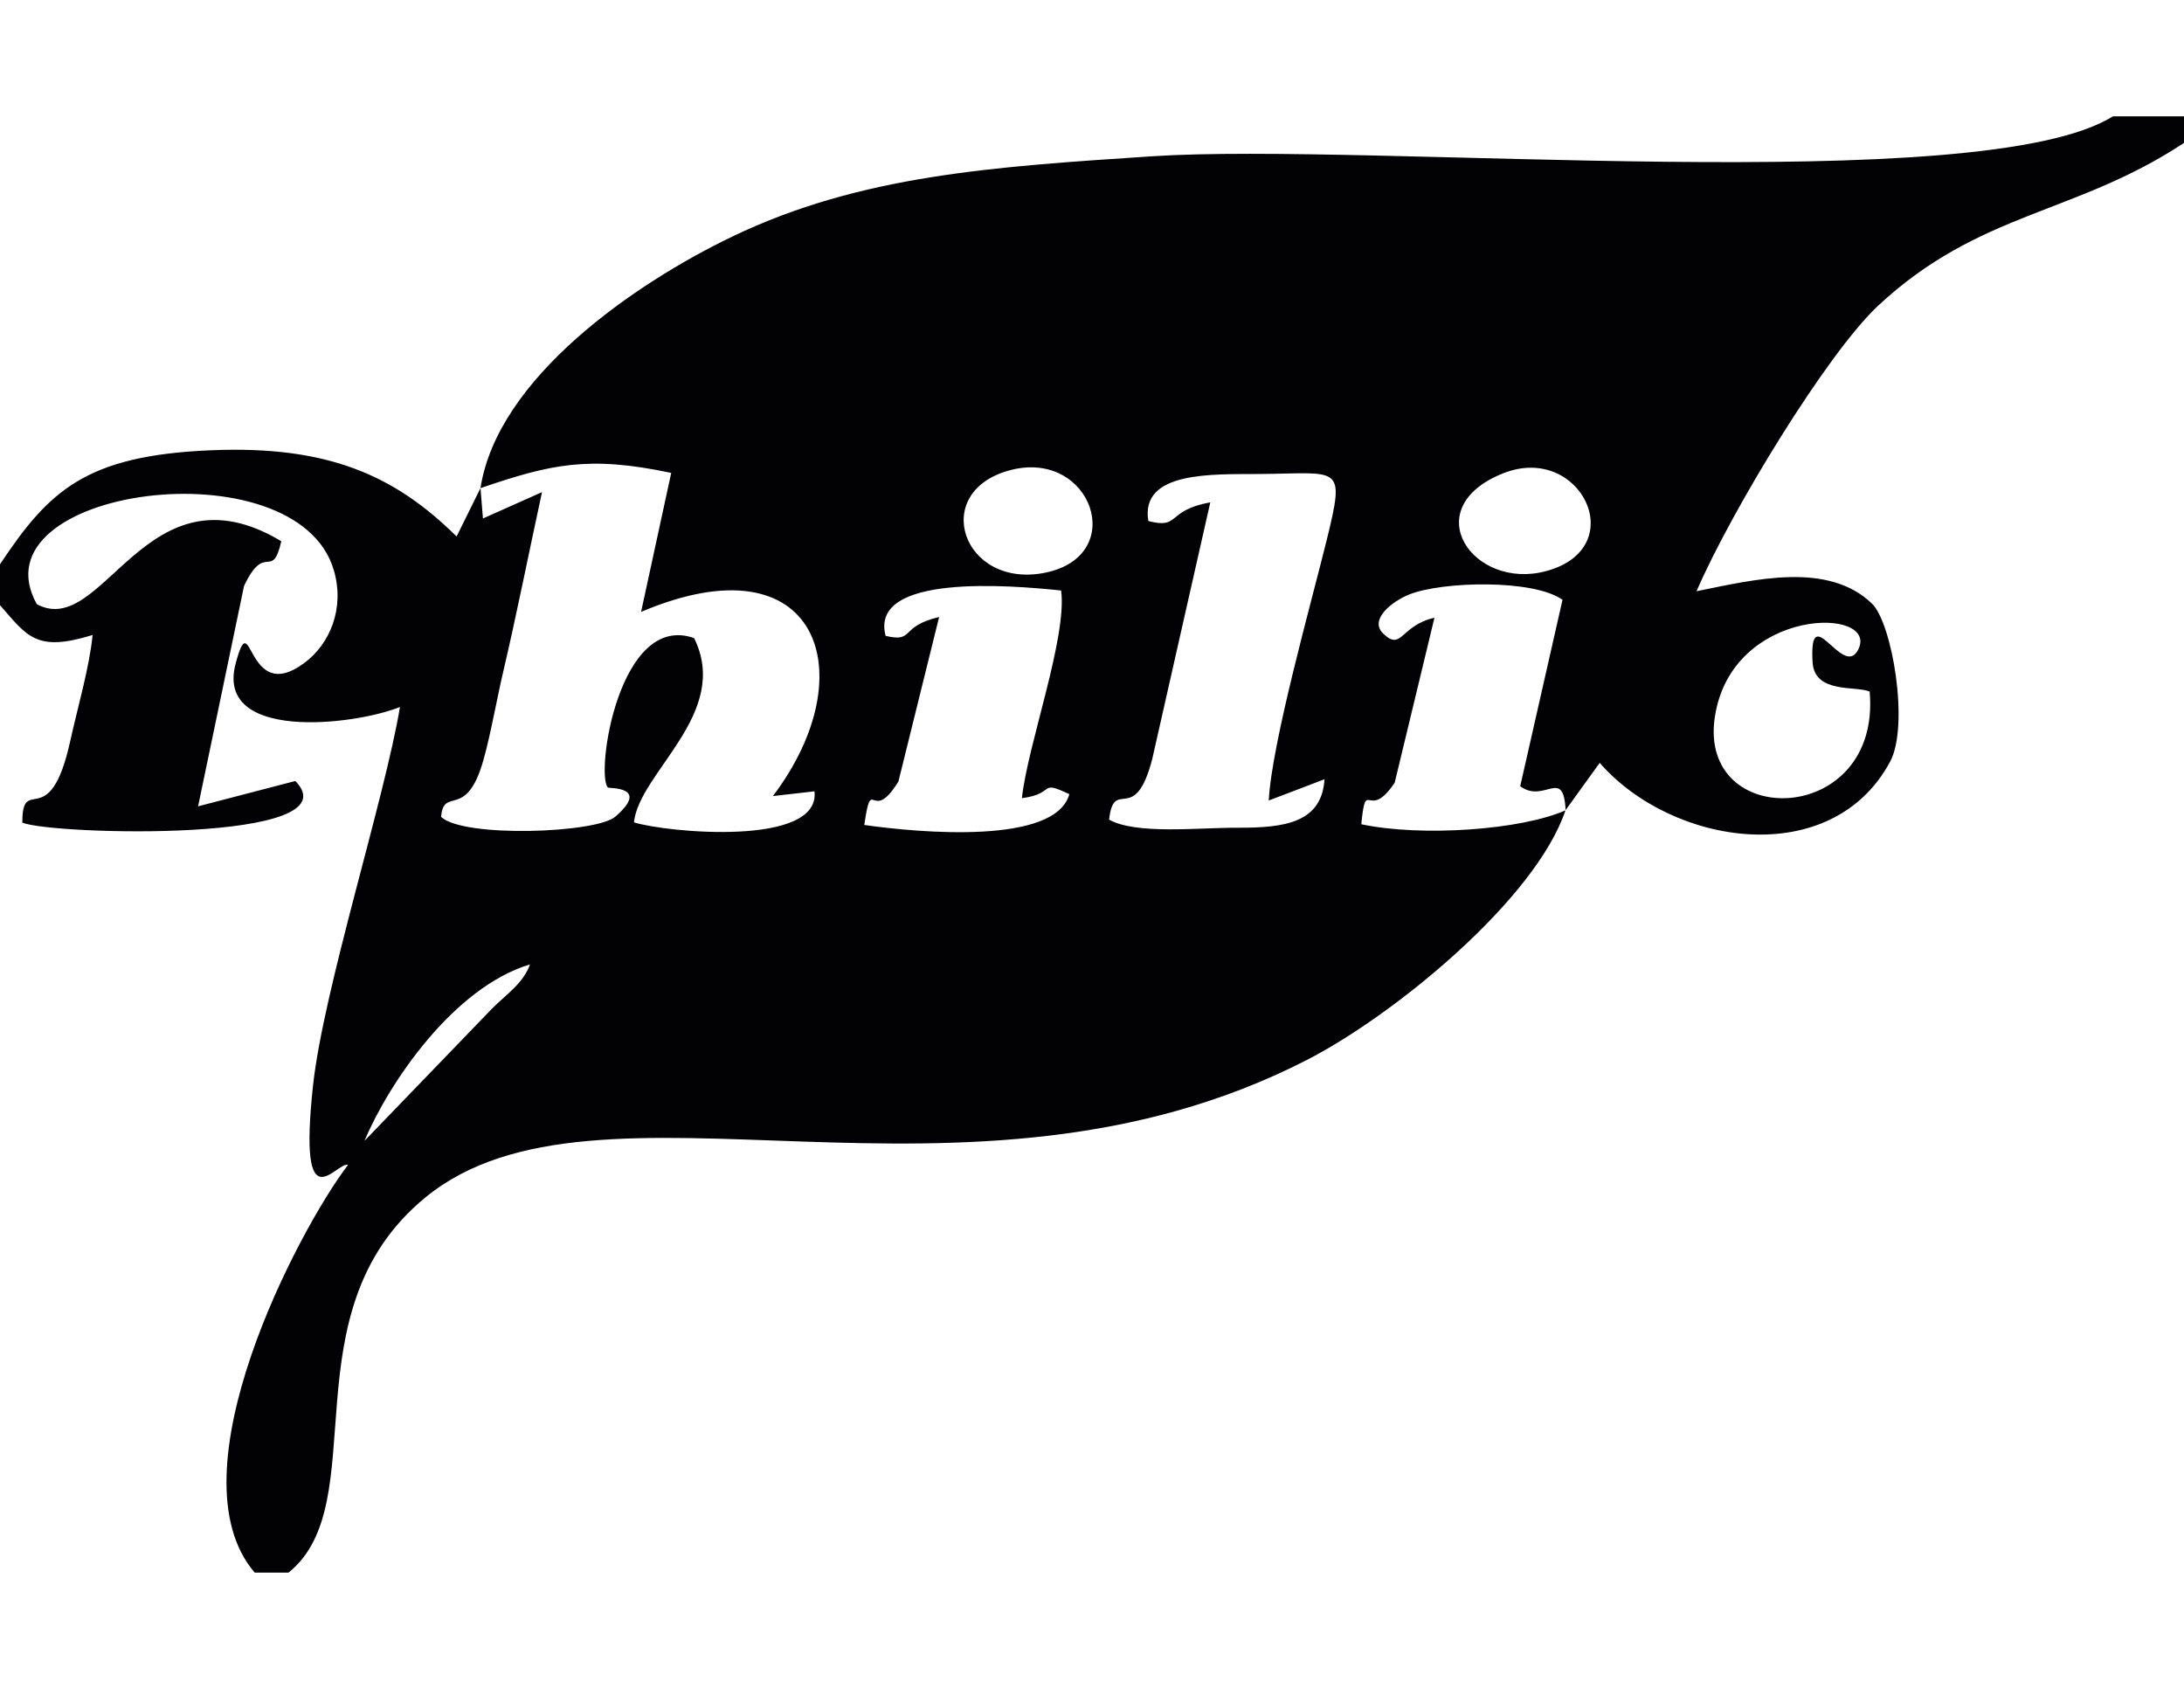
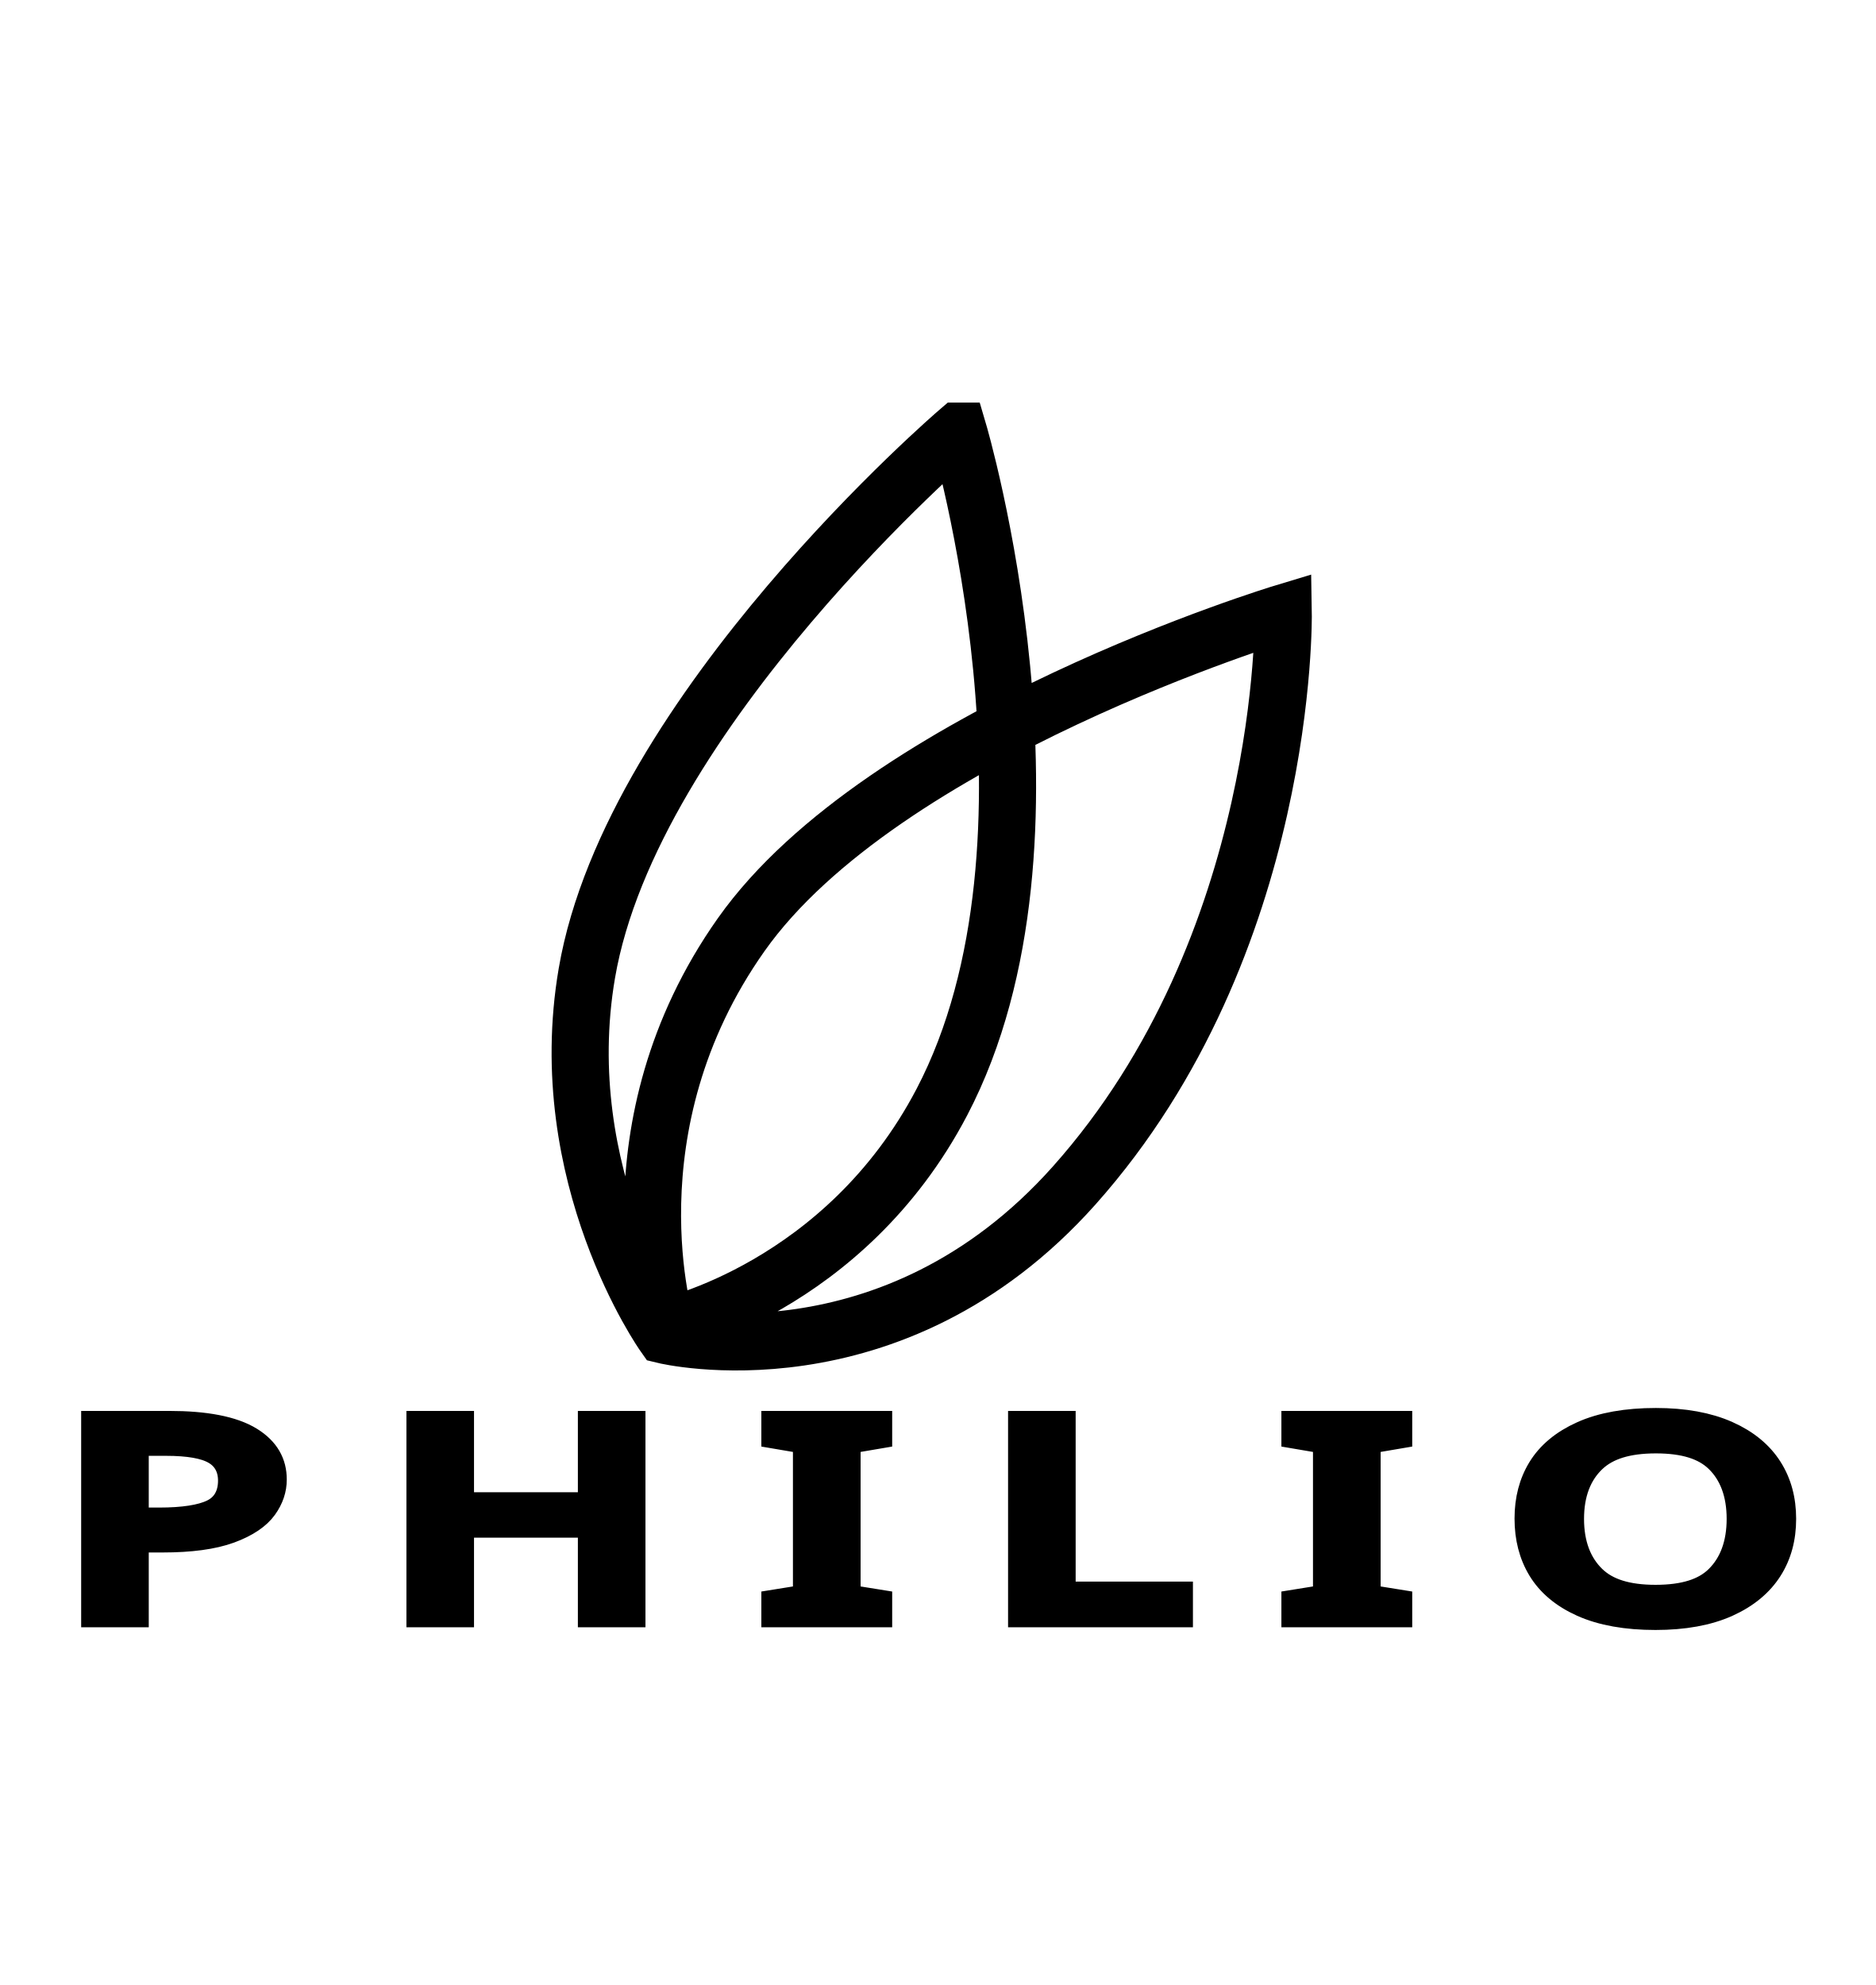
- <svg xmlns="http://www.w3.org/2000/svg" width="null" height="null" style="animation-delay: 0s; animation-direction: normal; animation-duration: 0s; animation-fill-mode: none; animation-iteration-count: 1; animation-name: none; animation-play-state: running; animation-timing-function: ease; background-attachment: scroll; background-blend-mode: normal; background-clip: border-box; background-color: rgba(0, 0, 0, 0); background-image: none; background-origin: padding-box; background-position: 0% 0%; background-repeat: repeat; background-size: auto; border-bottom-color: rgb(0, 0, 0); border-bottom-left-radius: 0px; border-bottom-right-radius: 0px; border-bottom-style: none; border-bottom-width: 0px; border-collapse: separate; border-image-outset: 0px; border-image-repeat: stretch; border-image-slice: 100%; border-image-source: none; border-image-width: 1; border-left-color: rgb(0, 0, 0); border-left-style: none; border-left-width: 0px; border-right-color: rgb(0, 0, 0); border-right-style: none; border-right-width: 0px; border-top-color: rgb(0, 0, 0); border-top-left-radius: 0px; border-top-right-radius: 0px; border-top-style: none; border-top-width: 0px; bottom: auto; box-shadow: none; box-sizing: content-box; break-after: auto; break-before: auto; break-inside: auto; caption-side: top; clear: none; clip: auto; color: rgb(0, 0, 0); content: ; cursor: auto; direction: ltr; display: block; empty-cells: show; float: none; font-family: &quot;Times New Roman&quot;; font-kerning: auto; font-size: 16px; font-stretch: normal; font-style: normal; font-variant: normal; font-variant-ligatures: normal; font-variant-caps: normal; font-variant-numeric: normal; font-weight: normal; height: 617px; image-rendering: auto; isolation: auto; left: auto; letter-spacing: normal; line-height: normal; list-style-image: none; list-style-position: outside; list-style-type: disc; margin-bottom: 0px; margin-left: 0px; margin-right: 0px; margin-top: 0px; max-height: none; max-width: none; min-height: 0px; min-width: 0px; mix-blend-mode: normal; motion-offset: 0px; motion-path: none; motion-rotation: auto 0deg; object-fit: fill; object-position: 50% 50%; opacity: 1; orphans: 2; outline-color: rgb(0, 0, 0); outline-offset: 0px; outline-style: none; outline-width: 0px; overflow-wrap: normal; overflow-x: visible; overflow-y: visible; padding-bottom: 0px; padding-left: 0px; padding-right: 0px; padding-top: 0px; pointer-events: auto; position: static; resize: none; right: auto; speak: normal; table-layout: auto; tab-size: 8; text-align: start; text-align-last: auto; text-decoration: none; text-indent: 0px; text-rendering: auto; text-shadow: none; text-overflow: clip; text-transform: none; top: auto; touch-action: auto; transition-delay: 0s; transition-duration: 0s; transition-property: all; transition-timing-function: ease; unicode-bidi: normal; vertical-align: baseline; visibility: visible; white-space: normal; widows: 2; width: 798px; will-change: auto; word-break: normal; word-spacing: 0px; word-wrap: normal; z-index: 0; zoom: 1; -webkit-appearance: none; backface-visibility: visible; -webkit-background-clip: border-box; -webkit-background-origin: padding-box; -webkit-border-horizontal-spacing: 0px; -webkit-border-image: none; -webkit-border-vertical-spacing: 0px; -webkit-box-align: stretch; -webkit-box-decoration-break: slice; -webkit-box-direction: normal; -webkit-box-flex: 0; -webkit-box-flex-group: 1; -webkit-box-lines: single; -webkit-box-ordinal-group: 1; -webkit-box-orient: horizontal; -webkit-box-pack: start; -webkit-box-reflect: none; -webkit-clip-path: none; column-count: auto; column-gap: normal; column-rule-color: rgb(0, 0, 0); column-rule-style: none; column-rule-width: 0px; column-span: none; column-width: auto; -webkit-filter: none; align-content: normal; align-items: stretch; align-self: start; flex-basis: auto; flex-grow: 0; flex-shrink: 1; flex-direction: row; flex-wrap: nowrap; justify-content: normal; -webkit-font-smoothing: auto; -webkit-highlight: none; -webkit-hyphenate-character: auto; -webkit-line-break: auto; -webkit-line-clamp: none; -webkit-locale: auto; -webkit-margin-before-collapse: collapse; -webkit-margin-after-collapse: collapse; -webkit-mask-box-image: none; -webkit-mask-box-image-outset: 0px; -webkit-mask-box-image-repeat: stretch; -webkit-mask-box-image-slice: 0 fill; -webkit-mask-box-image-source: none; -webkit-mask-box-image-width: auto; -webkit-mask-clip: border-box; -webkit-mask-composite: source-over; -webkit-mask-image: none; -webkit-mask-origin: border-box; -webkit-mask-position: 0% 0%; -webkit-mask-repeat: repeat; -webkit-mask-size: auto; order: 0; perspective: none; perspective-origin: 399px 308.5px; -webkit-print-color-adjust: economy; -webkit-rtl-ordering: logical; shape-outside: none; shape-image-threshold: 0; shape-margin: 0px; -webkit-tap-highlight-color: rgba(0, 0, 0, 0.18); -webkit-text-combine: none; -webkit-text-decorations-in-effect: none; -webkit-text-emphasis-color: rgb(0, 0, 0); -webkit-text-emphasis-position: over; -webkit-text-emphasis-style: none; -webkit-text-fill-color: rgb(0, 0, 0); -webkit-text-orientation: vertical-right; -webkit-text-security: none; -webkit-text-stroke-color: rgb(0, 0, 0); -webkit-text-stroke-width: 0px; transform: none; transform-origin: 0px 0px; transform-style: flat; -webkit-user-drag: auto; -webkit-user-modify: read-only; -webkit-user-select: text; -webkit-writing-mode: horizontal-tb; -webkit-app-region: no-drag; buffered-rendering: auto; clip-path: none; clip-rule: nonzero; mask: none; filter: none; flood-color: rgb(0, 0, 0); flood-opacity: 1; lighting-color: rgb(255, 255, 255); stop-color: rgb(0, 0, 0); stop-opacity: 1; color-interpolation: sRGB; color-interpolation-filters: linearRGB; color-rendering: auto; fill: rgb(0, 0, 0); fill-opacity: 1; fill-rule: nonzero; marker-end: none; marker-mid: none; marker-start: none; mask-type: luminance; shape-rendering: auto; stroke: none; stroke-dasharray: none; stroke-dashoffset: 0px; stroke-linecap: butt; stroke-linejoin: miter; stroke-miterlimit: 4; stroke-opacity: 1; stroke-width: 1px; alignment-baseline: auto; baseline-shift: 0px; dominant-baseline: auto; text-anchor: start; writing-mode: horizontal-tb; vector-effect: none; paint-order: fill stroke markers; d: none; cx: 0px; cy: 0px; x: 0px; y: 0px; r: 0px; rx: 0px; ry: 0px;" version="1.1">
-   <style type="text/css">.st0 { fill-rule: evenodd; clip-rule: evenodd; fill: rgb(2, 2, 4); }</style>
-   <svg version="1.1" id="Layer_1" x="0px" y="0px" viewBox="0 0 300 200" style="enable-background:new 0 0 300 200;" xml:space="preserve">
-     <style type="text/css">
- 	.st0{fill-rule:evenodd;clip-rule:evenodd;fill:#020204;}
+ <svg xmlns="http://www.w3.org/2000/svg" version="1.1" id="Layer_1" x="0px" y="0px" viewBox="0 0 507.7 537.3" style="enable-background:new 0 0 507.7 537.3;" xml:space="preserve">
+   <defs id="defs25" />
+   <style type="text/css" id="style2">
+ 	.st0{fill:none;stroke:#000000;stroke-width:4;stroke-miterlimit:10;}
</style>
-     <path class="st0" d="M66,51.06l-3.28,6.64c-8.51-8.41-17.68-12.51-33.75-11.84C11.75,46.58,6.72,51.42,0,61.52v5.61  c3.76,4.31,4.98,6.49,12.72,4.1c-0.42,4.36-2.05,9.93-3.05,14.47C6.83,98.71,3.04,90.13,3.07,97c4.12,1.7,45.78,2.83,37.5-5.72  l-13.36,3.48l6.31-30.26c2.91-6.18,3.87-0.63,5.12-6.15C20.05,47.22,14.25,71.94,5.06,67c-8.92-16.01,35.81-22.03,40.81-4.62  c1.5,5.21-0.55,10.07-4.05,12.68c-8.11,6.04-7.17-8.52-9.46,0.13c-2.81,10.63,16.14,8.5,22.58,5.93  c-2.11,12.65-10.5,38.76-11.94,51.97c-2.1,19.4,3.18,10.42,4.81,10.91c-6.72,8.76-24.5,42.42-12.82,56h4.64  c11.92-9.58-0.41-35.81,18.82-51.54c23.72-19.41,74.03,5.27,121.07-18.87c11.97-6.14,31.41-22.03,35.52-34.29l4.7-6.51  c9.99,11.46,31.87,14.77,39.89-0.16c2.67-4.98,0.28-19.06-2.5-21.72c-6.06-5.82-16.17-3.29-24.09-1.69  c4.73-10.97,17.91-32.64,24.94-39.21C271.91,13.03,285.02,13.54,300,3.65V0h-9.77c-18.08,11.31-101.99,3.5-132.05,5.49  c-21.71,1.44-39.96,2.56-57.59,11.02C87.21,22.94,68.34,35.92,66,51.06 M66,51.06c9.61-3.27,14.79-4.51,26.2-2.09l-4.14,19.09  c24.38-10.36,30.86,8.46,18.11,25.29l5.71-0.65c0.87,7.65-20.3,5.67-24.8,4.26c0.72-6.88,13.38-14.99,8.26-25.31  c-10.32-3.61-13.56,18.68-11.84,20.53c0.13,0.14,5.89-0.2,1.02,4c-2.64,2.28-20.87,2.93-23.93,0.03c0.35-4.28,3.46,0.55,5.81-7.79  c1.01-3.58,1.82-8.3,2.75-12.26c1.83-7.81,3.52-16.34,5.3-24.55l-8.11,3.62L66,51.06z M157.74,55.58  c-1.16-6.89,8.84-6.41,15.27-6.46c11.08-0.08,11.81-1.46,9.23,9.07c-2.05,8.34-7.56,27.89-7.96,35.77l7.66-2.92  c-0.39,5.93-5.36,6.68-11.88,6.66c-5.52-0.02-13.96,0.97-17.71-1.11c0.66-5.98,3.51,1.03,5.93-8.35l7.97-35.23  C160.08,54.14,162.21,56.72,157.74,55.58z M206.49,49.02c10.6-4.21,17.69,10.24,5.91,13.43C202.32,65.18,194.47,53.8,206.49,49.02z   M138.85,48.57c11.08-2.84,16.2,11.71,4.79,14.09C132.21,65.03,127.57,51.46,138.85,48.57z M215.06,95.3  c-6.08,2.71-19.81,3.68-28.07,1.92c0.67-6.72,0.9-0.2,4.59-5.71l5.46-22.65c-4.72,1.07-4.47,4.68-7.05,2.16  c-2-1.96,1.37-4.48,3.6-5.36c4.55-1.81,17.09-2.11,21.04,0.74L208.82,92C212.14,94.46,214.75,89.27,215.06,95.3z M121.65,71.35  c-2.27-8.57,17.04-6.97,24.11-6.23c0.85,6.44-4.61,21.22-5.39,28.52c4.78-0.62,2.17-2.6,6.52-0.55c-1.94,6.99-20.6,5.31-28.17,4.23  c1.06-7.23,0.94,0.12,4.69-5.97L129,68.76C123.46,70.06,125.7,72.3,121.65,71.35z M256.82,79c1.65,18.59-23.68,19.2-21.26,3.45  c2.35-15.27,22.89-15.12,19.64-9.12c-2.09,3.86-6.72-7.2-6.22,1.62C249.22,79.34,254.97,78.17,256.82,79z M50.07,140.7  c3.35-7.98,12.26-21.09,22.73-24.23c-0.94,2.63-3.22,4.06-5.24,6.1L50.07,140.7z" />
-   </svg>
+   <text xml:space="preserve" style="d:none;color:#000000;font-style:normal;font-variant:normal;font-weight:normal;font-stretch:normal;font-size:86.119px;line-height:1.25;font-family:Sylfaen;-inkscape-font-specification:'Sylfaen, Normal';font-variant-ligatures:normal;font-variant-caps:normal;font-variant-numeric:normal;font-variant-east-asian:normal;text-indent:0px;text-align:start;text-decoration:none;text-decoration-line:none;letter-spacing:0px;word-spacing:0px;text-transform:none;writing-mode:lr-tb;direction:ltr;dominant-baseline:auto;baseline-shift:0px;text-anchor:start;white-space:normal;shape-margin:0px;clip-rule:nonzero;display:block;visibility:visible;isolation:auto;mix-blend-mode:normal;color-interpolation:sRGB;color-interpolation-filters:linearRGB;vector-effect:none;fill:#000000;fill-opacity:1;fill-rule:nonzero;stroke:#000000;stroke-width:7.729;stroke-linecap:butt;stroke-linejoin:miter;stroke-miterlimit:4;stroke-dasharray:none;stroke-dashoffset:0px;stroke-opacity:1;marker-start:none;marker-mid:none;marker-end:none;paint-order:fill stroke markers;color-rendering:auto;image-rendering:auto;shape-rendering:auto;text-rendering:auto;stop-color:#000000" x="14.092" y="516.792" id="text869" transform="scale(1.182036,0.8459983)">
+     <tspan style="stroke:#000000;stroke-width:7.729;stroke-miterlimit:4;stroke-dasharray:none;stroke-opacity:1" id="tspan871" x="14.092" y="516.792">P H I L I O</tspan>
+   </text>
+   <path d="m 259.446,116.694 c 0,0 -88.427,75.813 -100.573,146.724 -9.431,55.059 20.898,97.961 20.898,97.961 0,0 61.545,15.011 111.023,-40.491 58.138,-65.216 56.6,-154.996 56.6,-154.996 0,0 -108.316,32.742 -146.724,87.077 -36.932,52.246 -20.286,106.116 -20.286,106.116 0,0 48.248,-10.433 74.6,-60.782 37.188,-71.052 4.463,-181.609 4.463,-181.609 z" style="d:none;color:#000000;font-style:normal;font-variant:normal;font-weight:normal;font-stretch:normal;font-size:16px;line-height:normal;font-family:'Times New Roman';font-variant-ligatures:normal;font-variant-caps:normal;font-variant-numeric:normal;text-indent:0px;text-align:start;text-decoration:none;text-decoration-line:none;letter-spacing:normal;word-spacing:0px;text-transform:none;writing-mode:lr-tb;direction:ltr;dominant-baseline:auto;baseline-shift:0px;text-anchor:start;white-space:normal;shape-margin:0px;clip-rule:nonzero;display:block;visibility:visible;isolation:auto;mix-blend-mode:normal;color-interpolation:sRGB;color-interpolation-filters:linearRGB;vector-effect:none;fill:none;fill-opacity:1;fill-rule:nonzero;stroke:#000000;stroke-width:15.459;stroke-linecap:butt;stroke-linejoin:miter;stroke-miterlimit:4;stroke-dasharray:none;stroke-dashoffset:0px;stroke-opacity:1;marker-start:none;marker-mid:none;marker-end:none;paint-order:fill stroke markers;color-rendering:auto;image-rendering:auto;shape-rendering:auto;text-rendering:auto;stop-color:#000000" id="path861" />
</svg>
